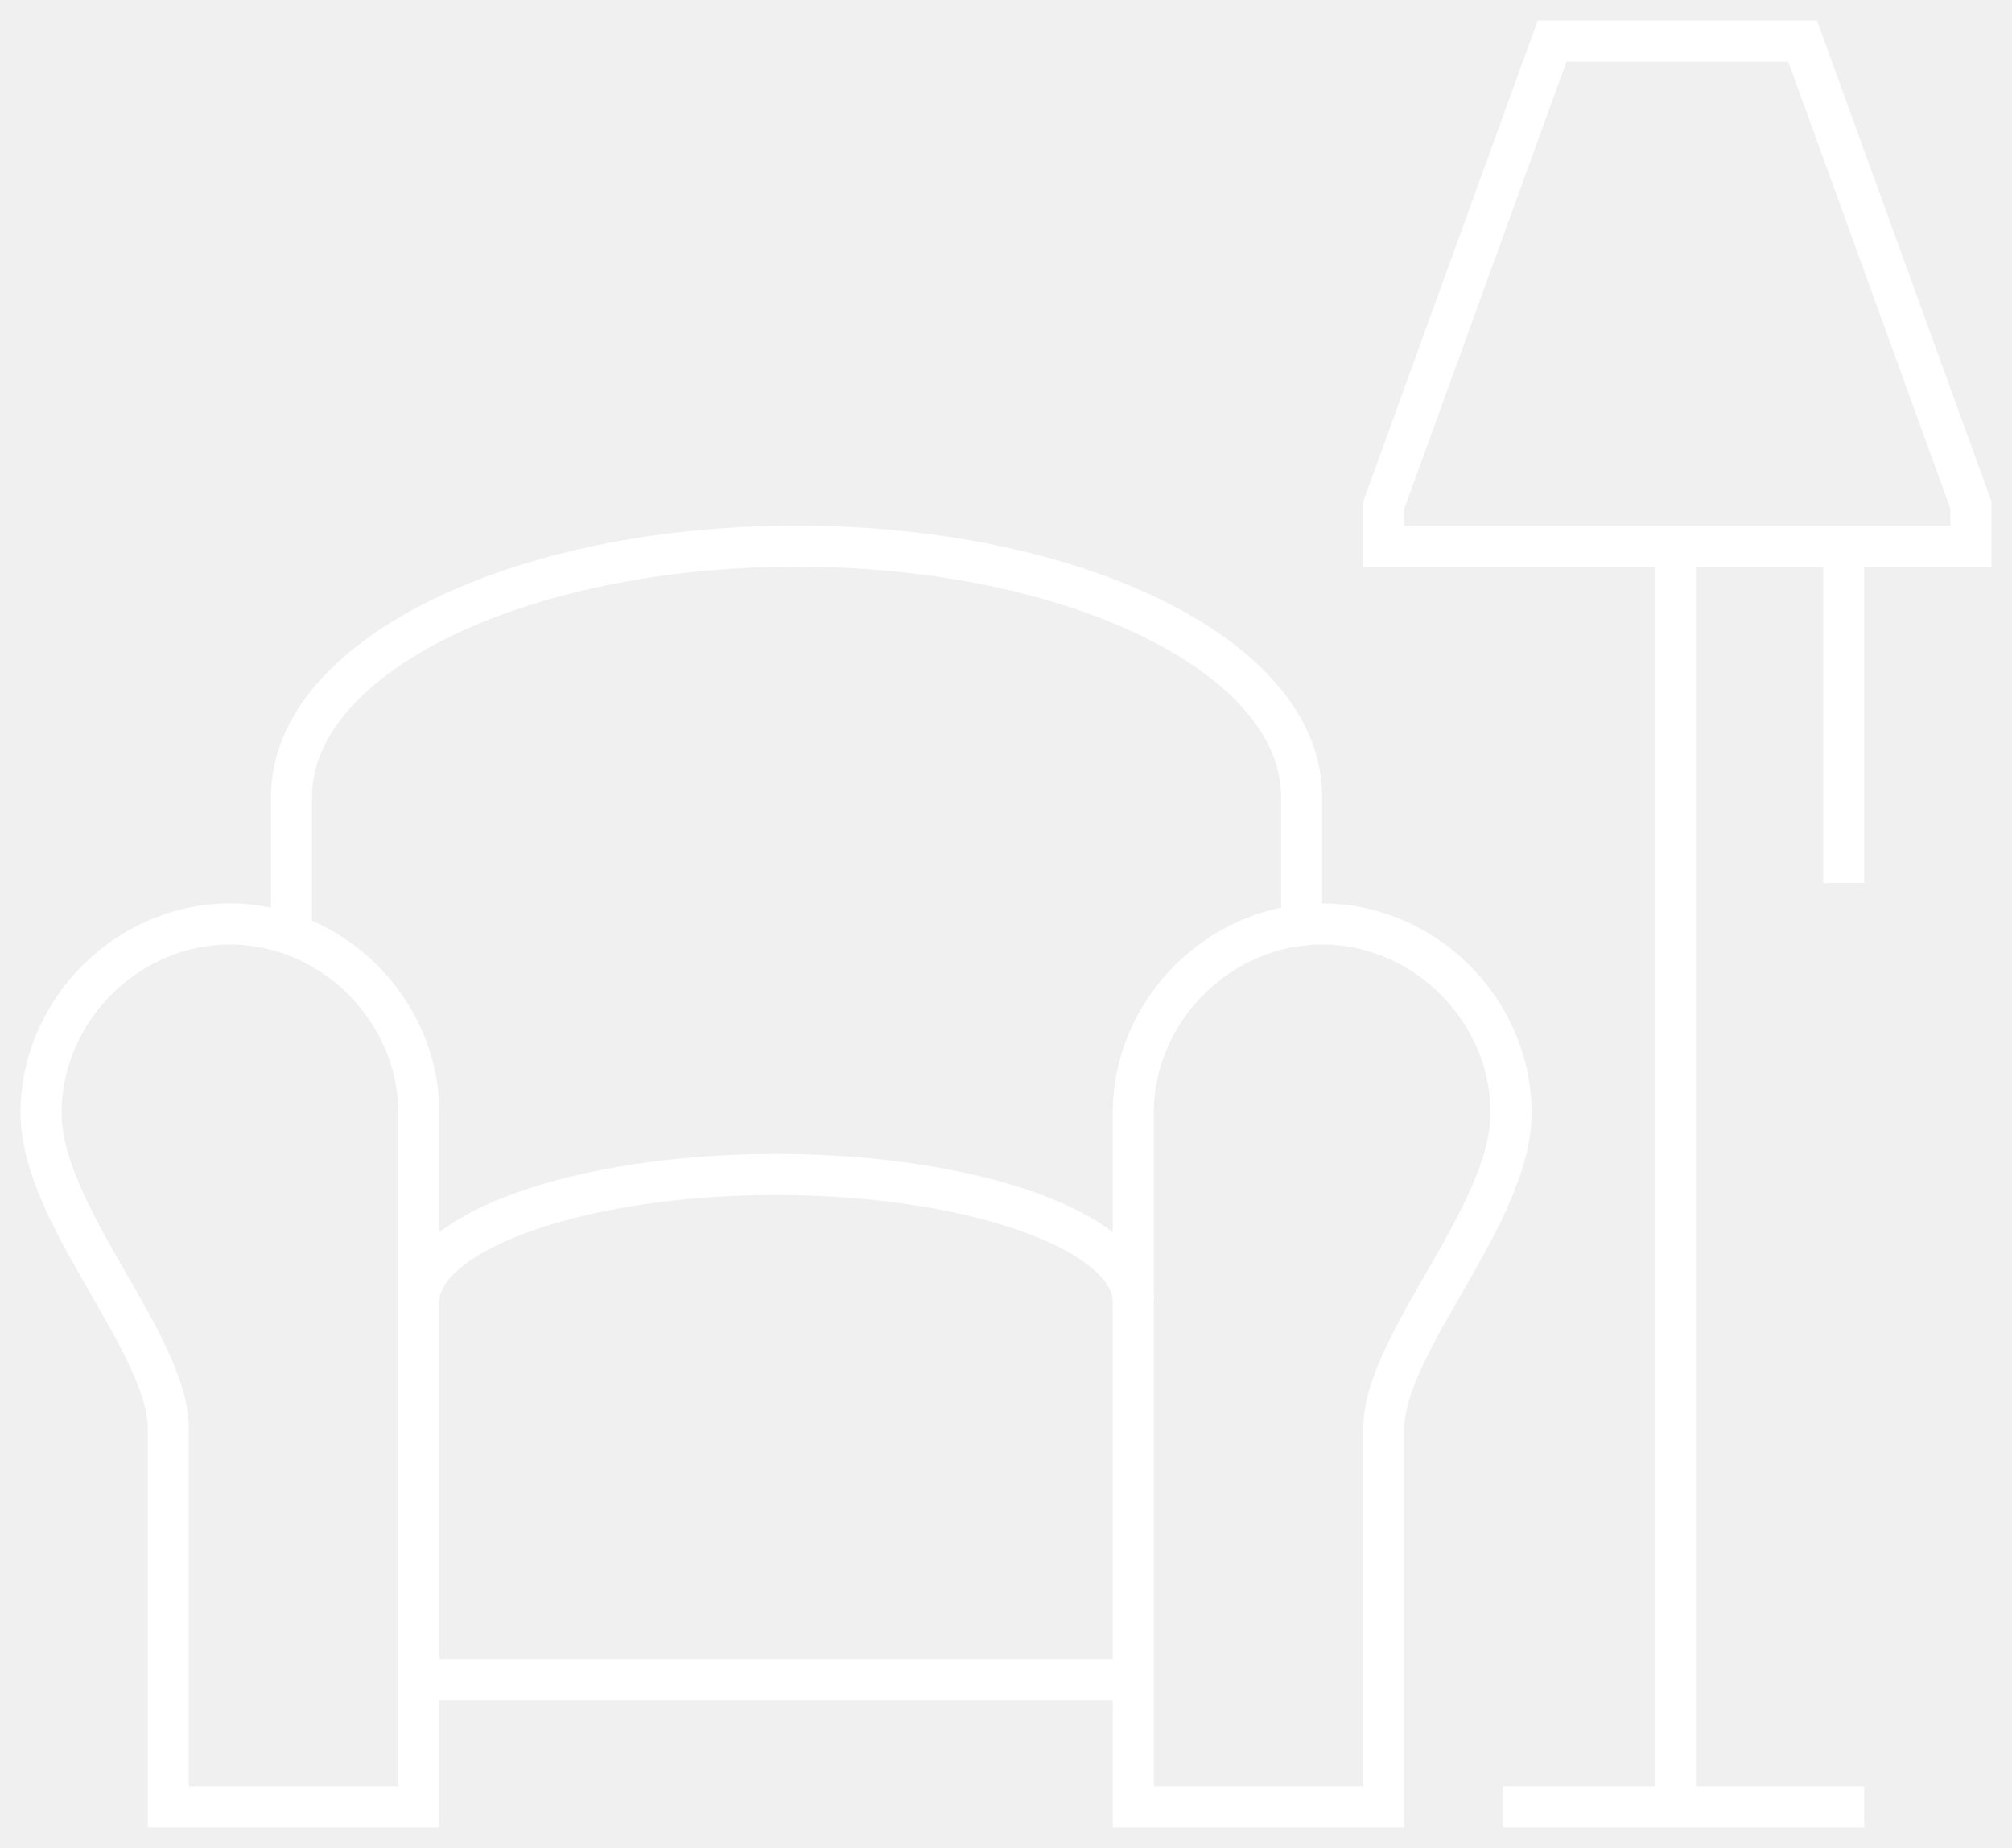
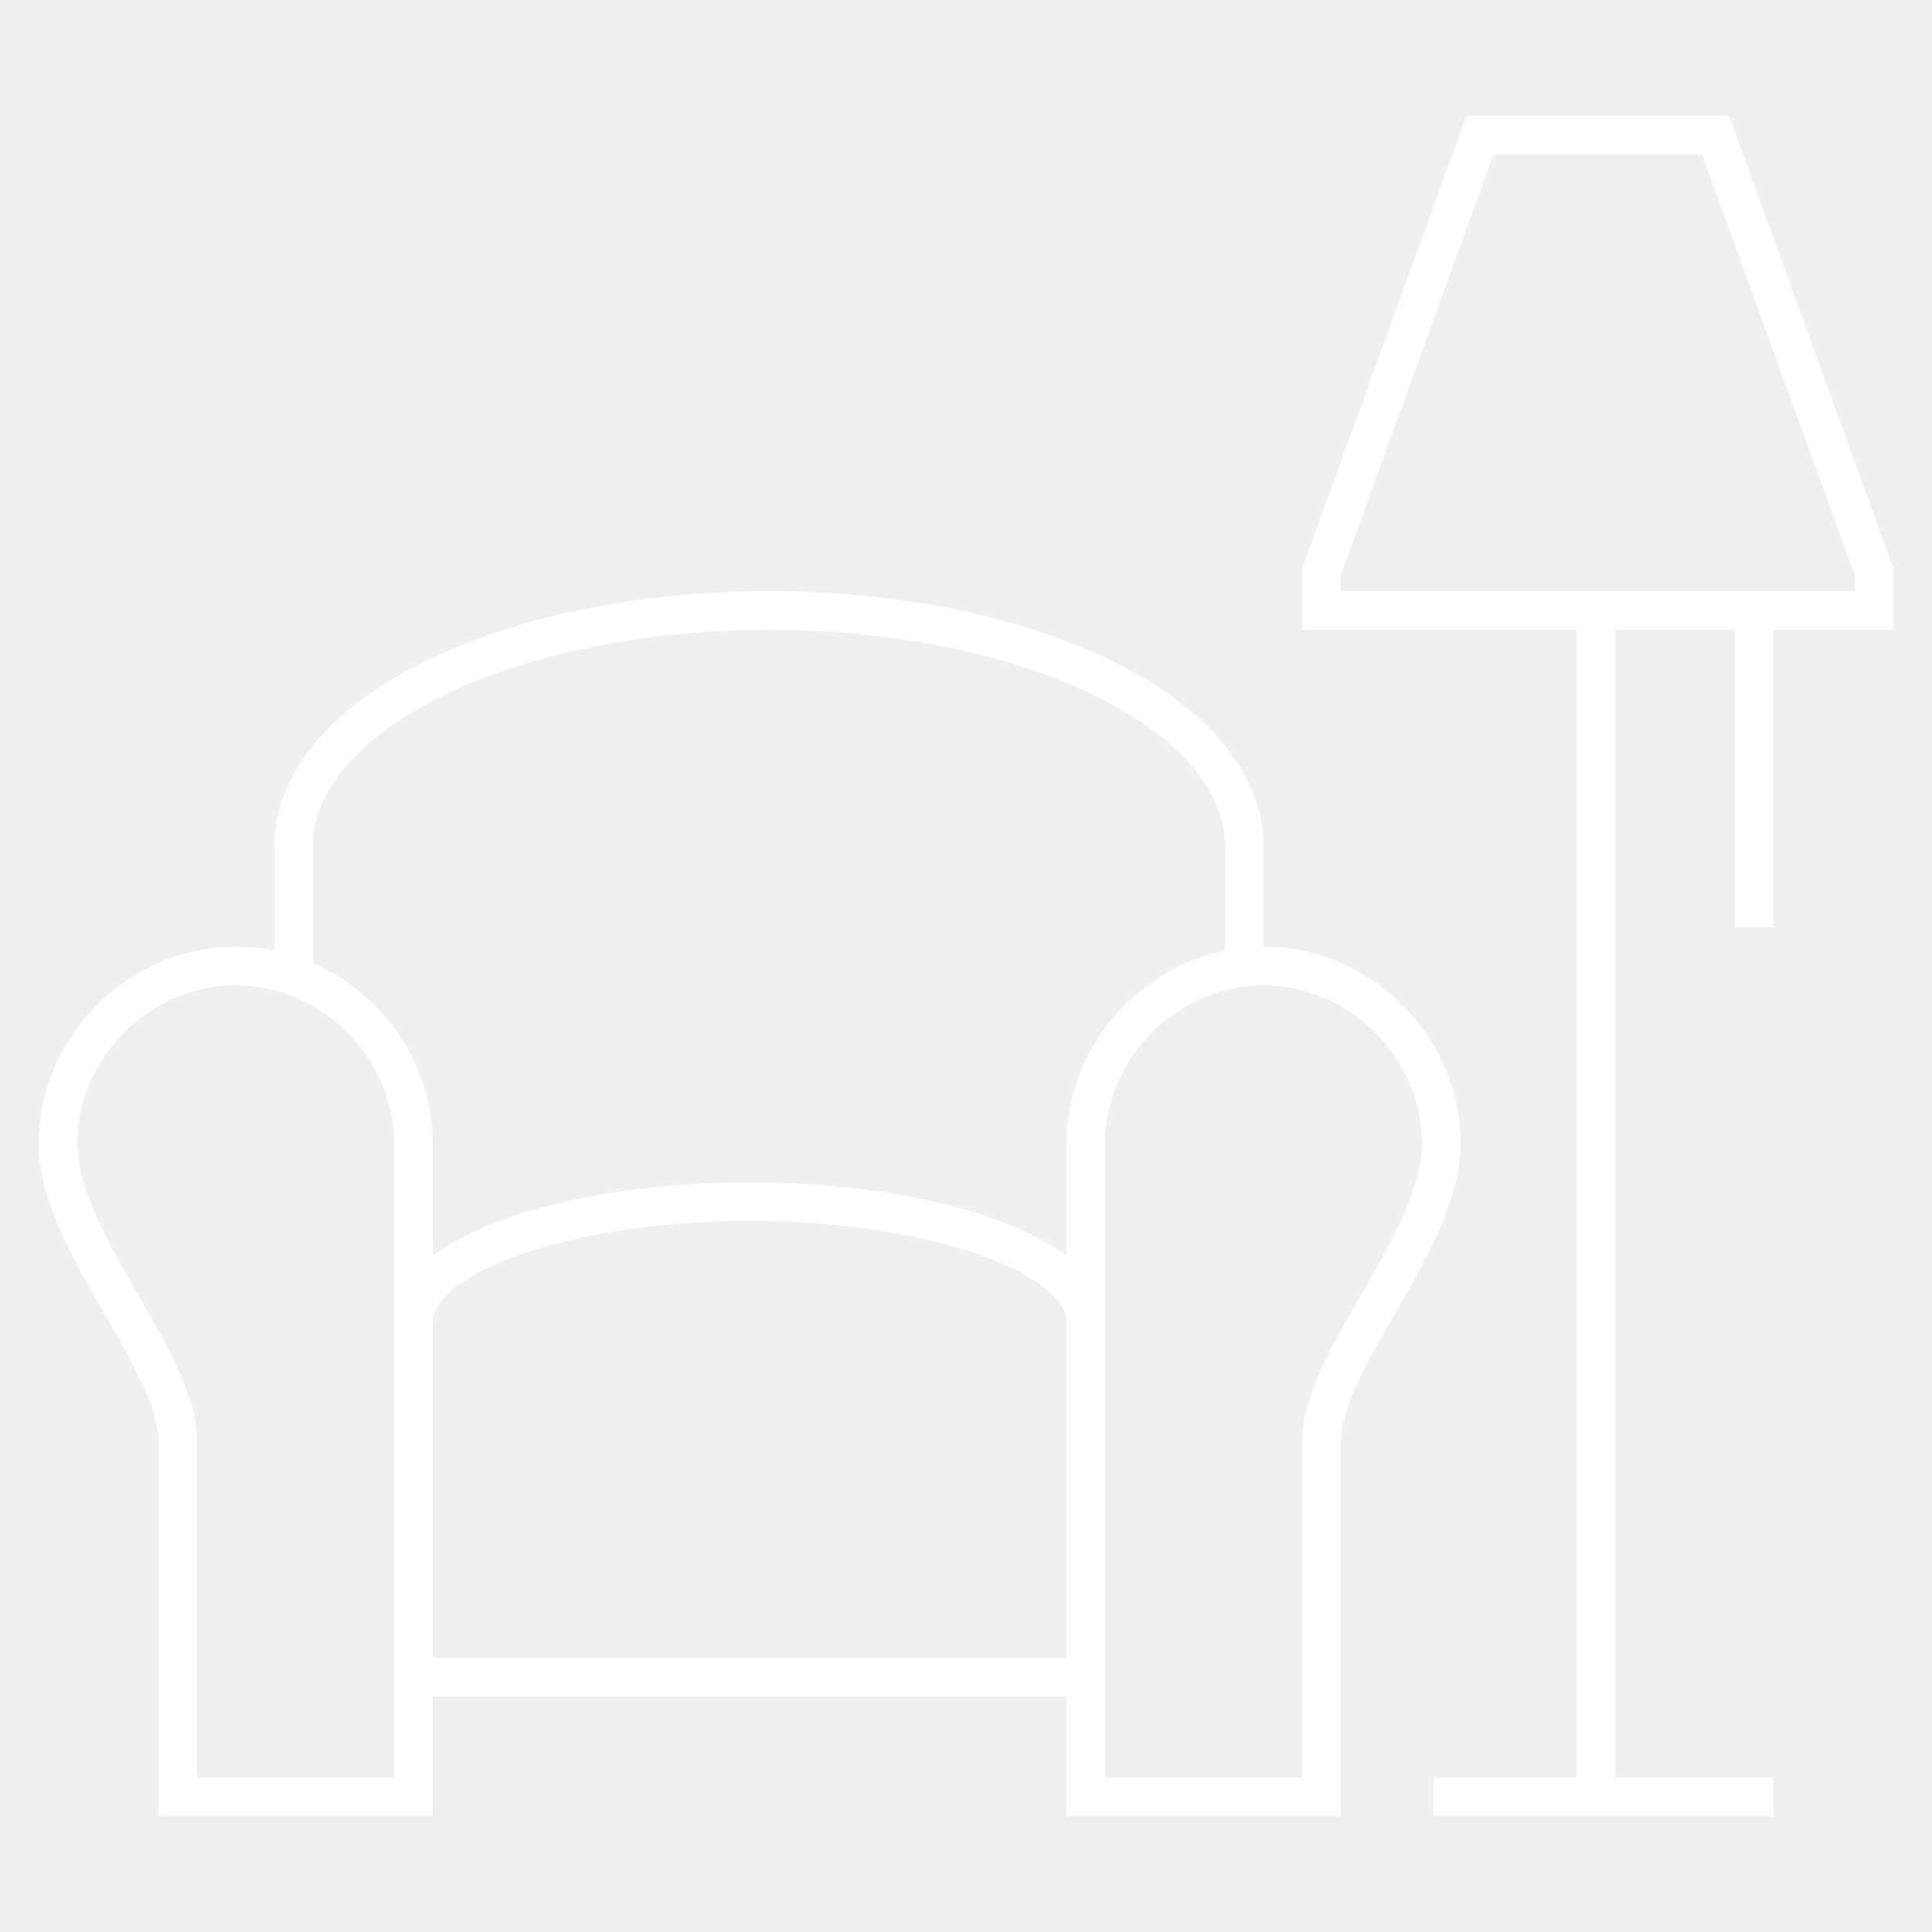
- <svg xmlns="http://www.w3.org/2000/svg" width="49" height="45" viewBox="0 0 49 45">
+ <svg xmlns="http://www.w3.org/2000/svg" width="50" height="50" viewBox="0 0 50 50">
  <style type="text/css">
- 		.st0{fill:none;stroke:#fff;stroke-miterlimit:10;}
+ 		.st0{fill:none;stroke:#FFFFFF;stroke-miterlimit:10;}
	</style>
  <g>
-     <line class="st0" x1="36.6" y1="44" x2="45.4" y2="44" />
-     <path class="st0" d="M36.8,27.1c0-2.5-2.1-4.6-4.6-4.6s-4.6,2.1-4.6,4.6V44h6.1c0,0,0-7.2,0-9.2C33.7,32.7,36.8,29.6,36.8,27.1z" />
-     <path class="st0" d="M1,27.1c0-2.5,2.1-4.6,4.6-4.6s4.6,2.1,4.6,4.6V44H4.1c0,0,0-7.2,0-9.2C4.1,32.7,1,29.6,1,27.1z" />
-     <path class="st0" d="M31.7,22.5v-3.1c0-3.4-5.5-6.1-12.3-6.1S7.1,16,7.1,19.4v3.1" />
-     <path class="st0" d="M10.2,31.7c0-1.7,3.9-3.1,8.7-3.1s8.7,1.4,8.7,3.1" />
-     <line class="st0" x1="10.2" y1="40.9" x2="27.6" y2="40.9" />
-     <line class="st0" x1="40.8" y1="44" x2="40.8" y2="13.3" />
-     <polygon class="st0" points="48,13.3 33.7,13.3 33.7,12.3 37.8,1 43.9,1 48,12.3" />
-     <line class="st0" x1="44.9" y1="13.3" x2="44.9" y2="21.5" />
+     <line class="st0" x1="37.1" y1="46.5" x2="45.9" y2="46.5" />
+     <path class="st0" d="M37.3,29.6c0-2.5-2.1-4.6-4.6-4.6s-4.6,2.1-4.6,4.6v16.9h6.1c0,0,0-7.2,0-9.2C34.2,35.2,37.3,32.1,37.3,29.6z" />
+     <path class="st0" d="M1.5,29.6c0-2.5,2.1-4.6,4.6-4.6s4.6,2.1,4.6,4.6v16.9H4.6c0,0,0-7.2,0-9.2C4.6,35.2,1.5,32.1,1.5,29.6z" />
+     <path class="st0" d="M32.2,25v-3.1c0-3.4-5.5-6.1-12.3-6.1S7.6,18.5,7.6,21.9V25" />
+     <path class="st0" d="M10.7,34.2c0-1.7,3.9-3.1,8.7-3.1s8.7,1.4,8.7,3.1" />
+     <line class="st0" x1="10.7" y1="43.4" x2="28.1" y2="43.4" />
+     <line class="st0" x1="41.3" y1="46.5" x2="41.3" y2="15.8" />
+     <polygon class="st0" points="48.5,15.8 34.2,15.8 34.2,14.8 38.3,3.5 44.4,3.5 48.5,14.8" />
+     <line class="st0" x1="45.4" y1="15.8" x2="45.4" y2="24" />
  </g>
</svg>
